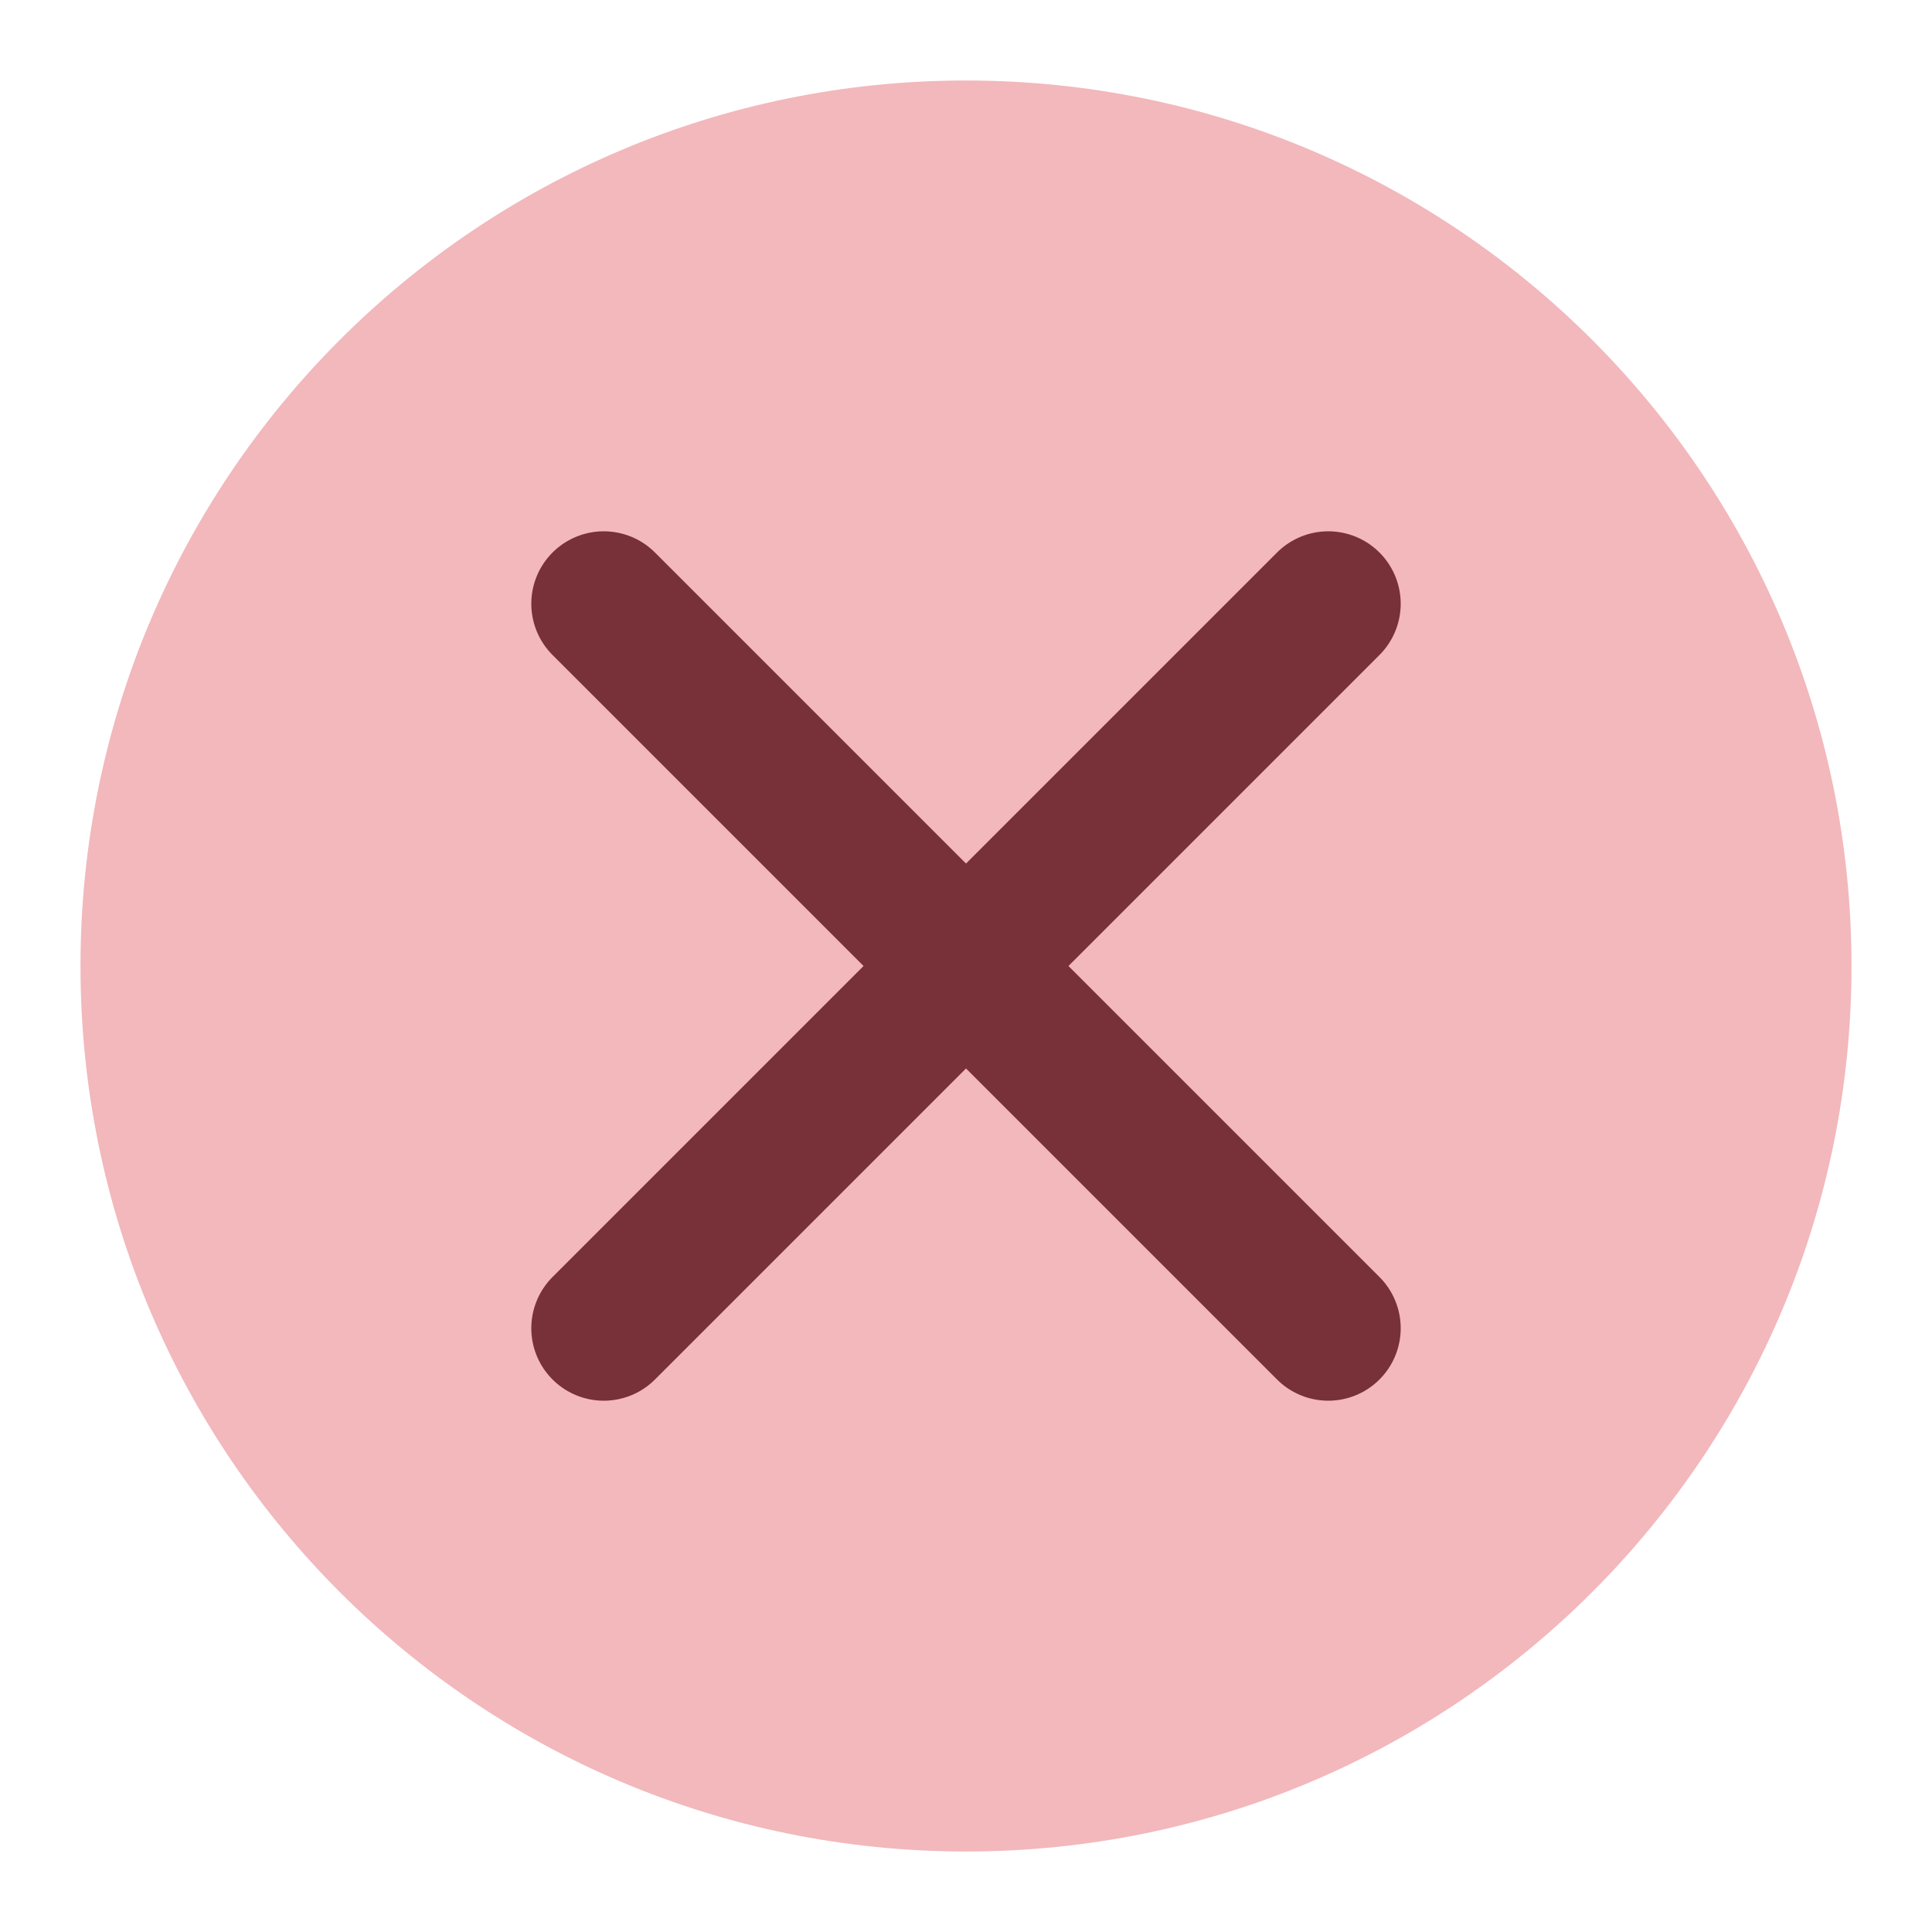
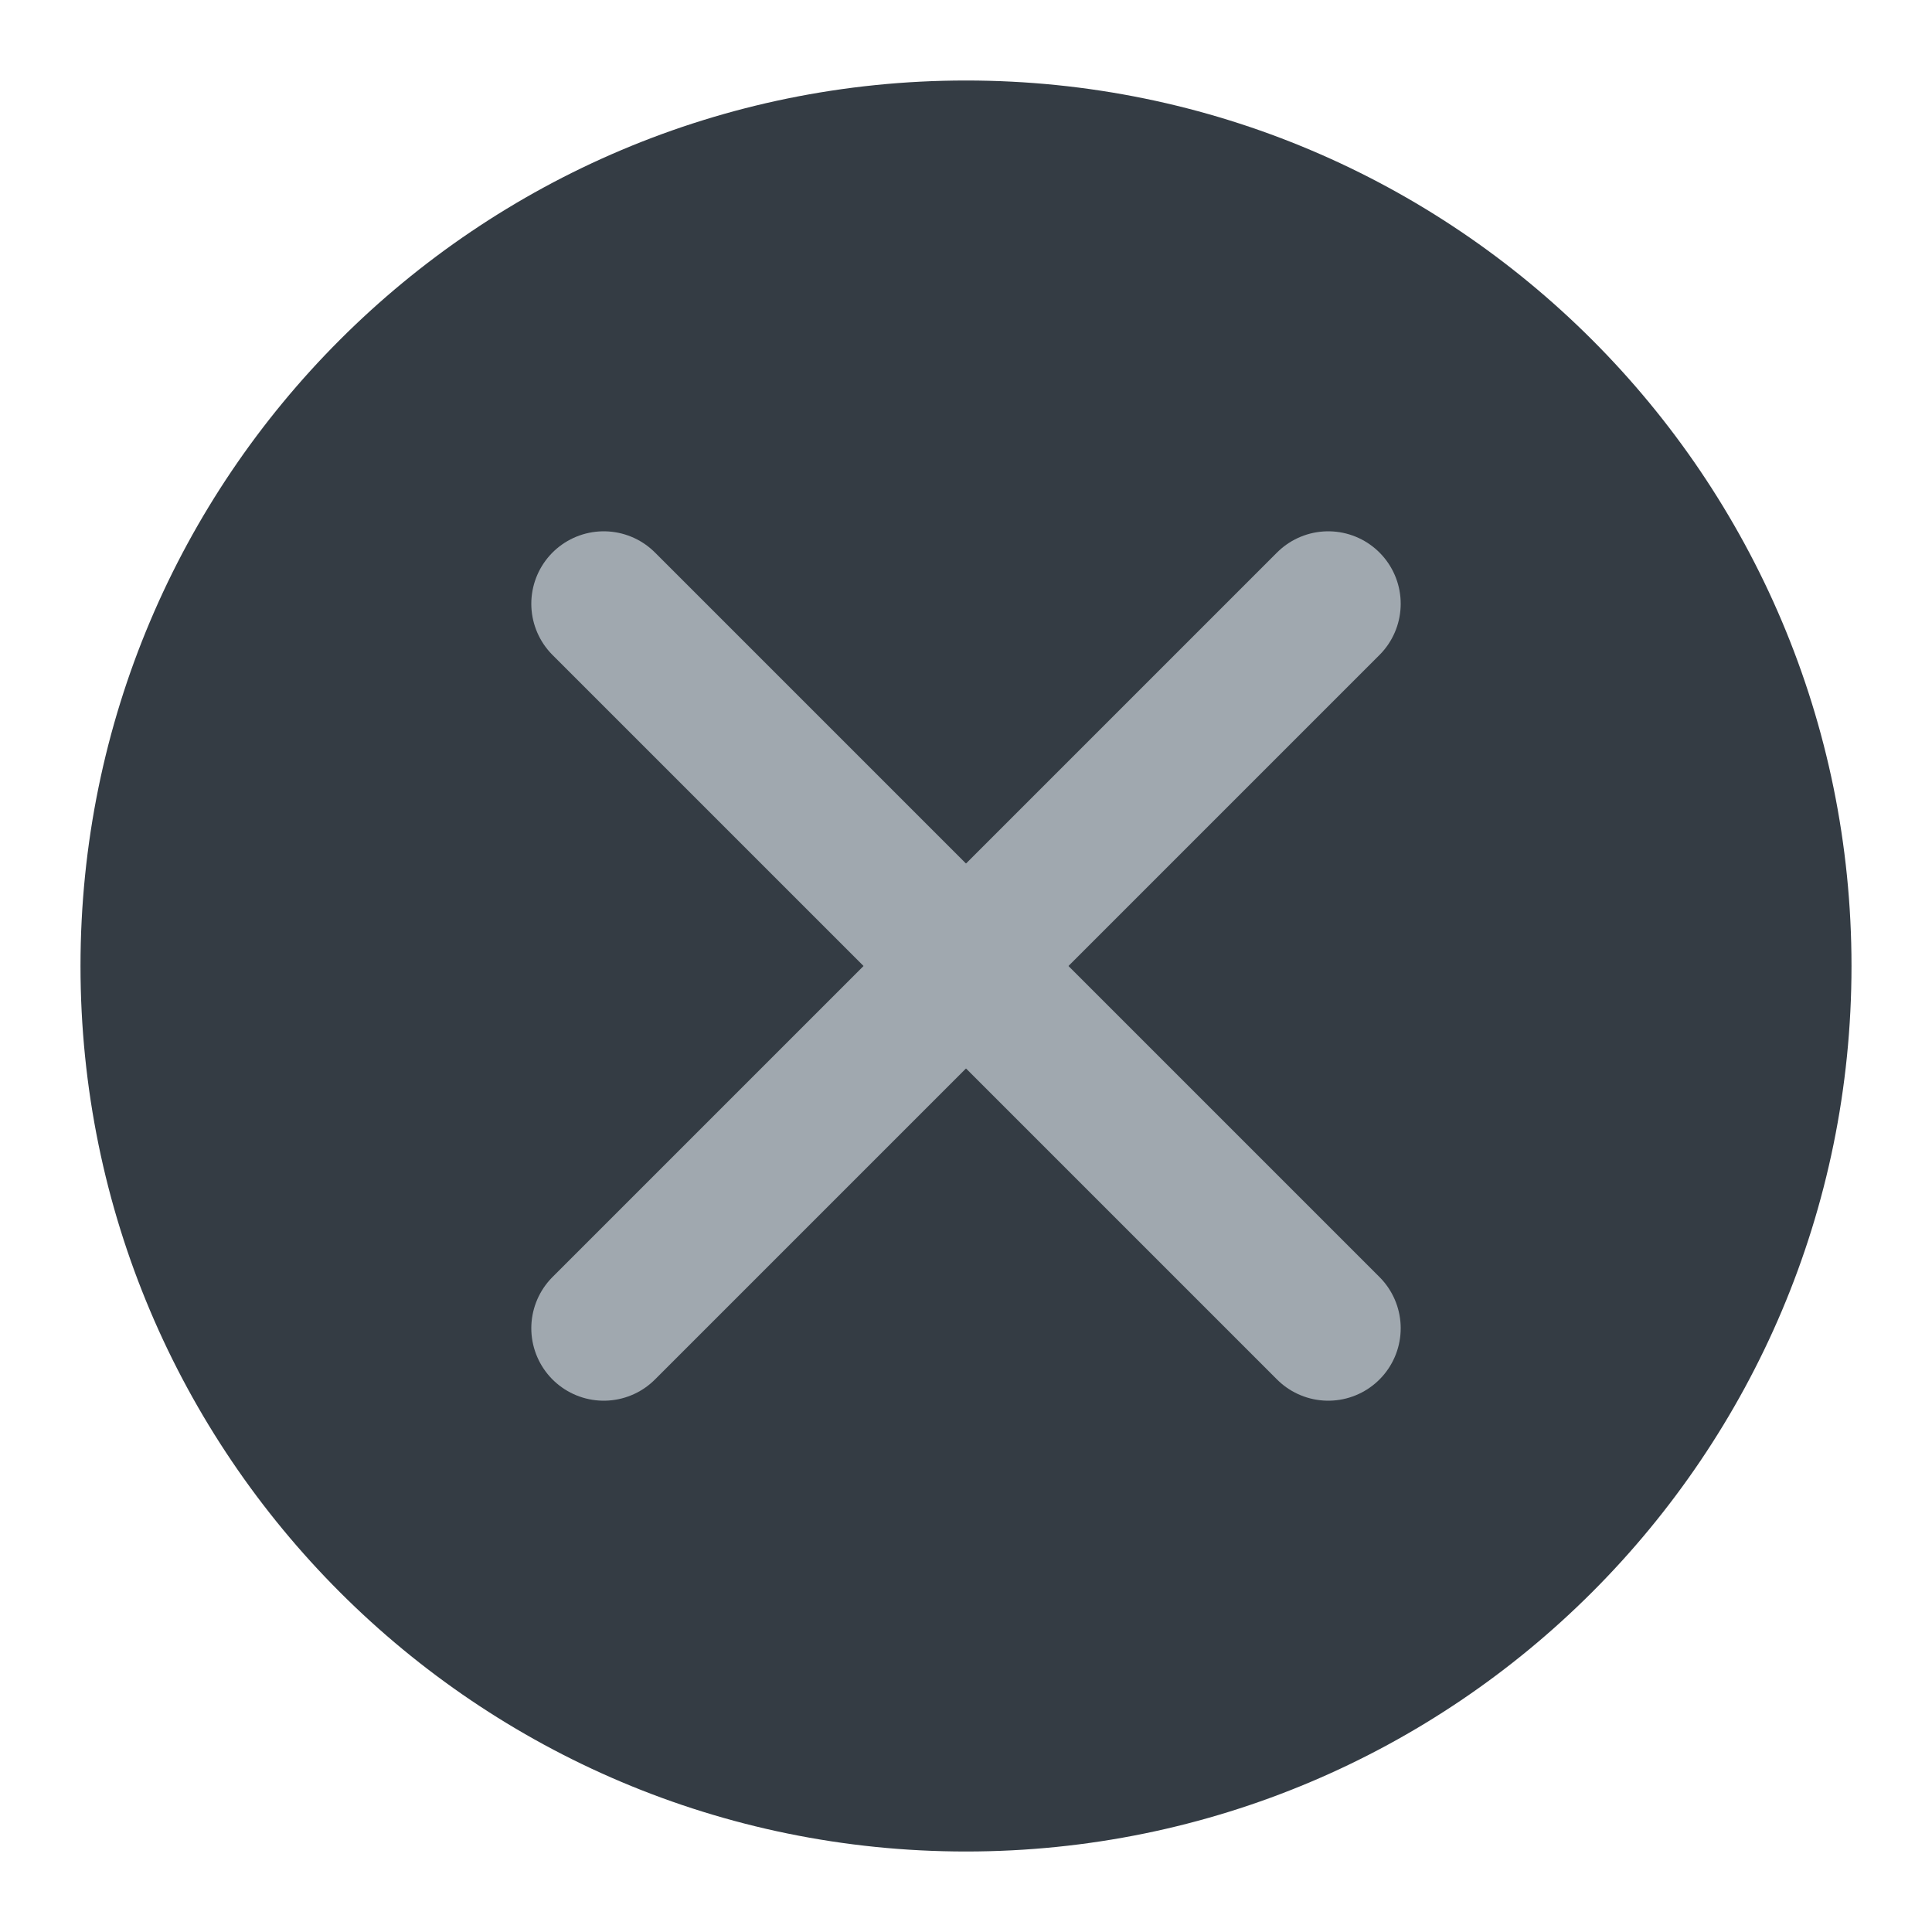
<svg xmlns="http://www.w3.org/2000/svg" width="24" height="24" viewBox="0 0 24 24">
-   <circle cx="12" cy="12" r="11" fill="#f2b8bc" />
-   <g transform="translate(3 3) scale(.75)" fill="none" stroke="#783039" stroke-width="2.4" stroke-linecap="round" stroke-linejoin="round">
+   <circle cx="12" cy="12" r="11" fill="#343c44" />
+   <g transform="translate(3 3) scale(.75)" fill="none" stroke="#a0a8af" stroke-width="2.4" stroke-linecap="round" stroke-linejoin="round">
    <path d="M18 6l-12 12" />
    <path d="M6 6l12 12" />
  </g>
</svg>
